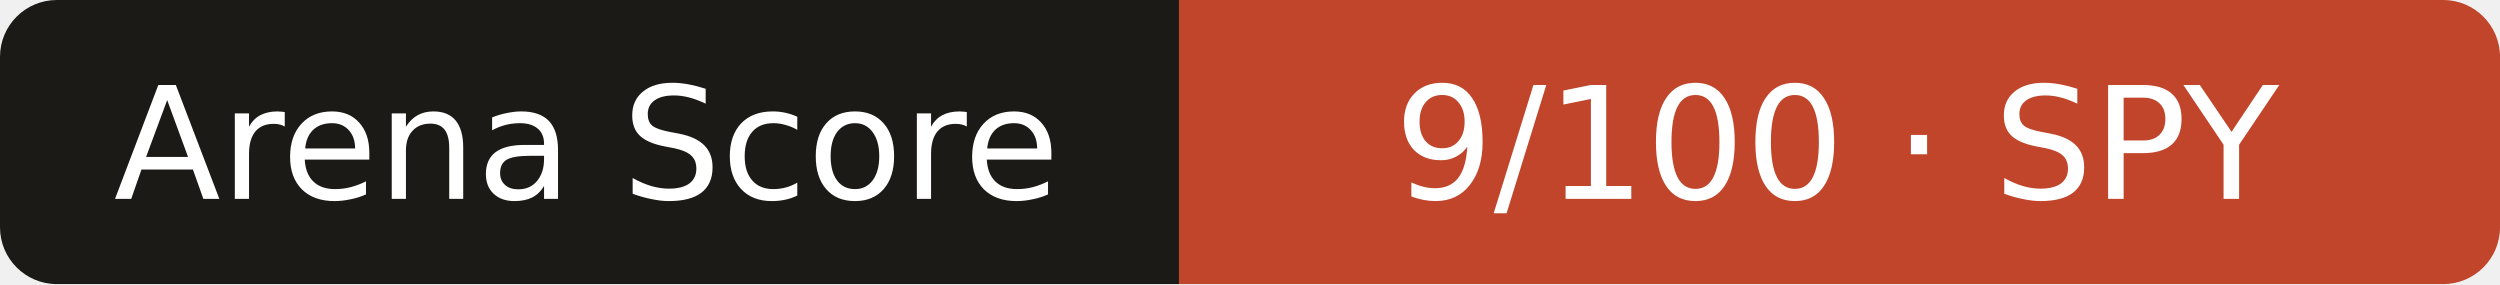
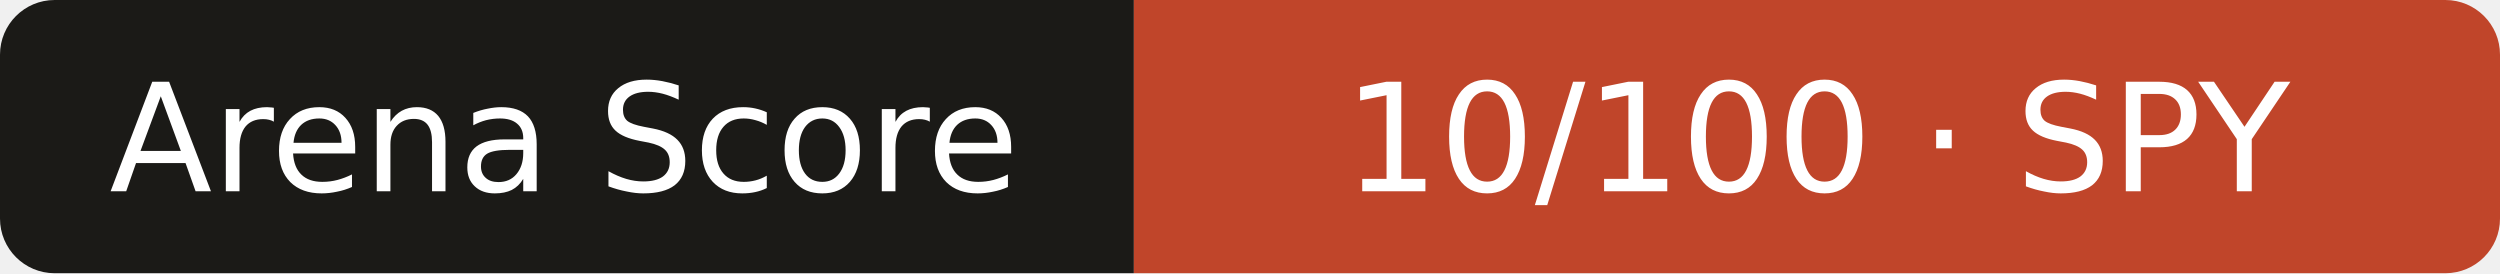
- <svg xmlns="http://www.w3.org/2000/svg" width="176" height="20" role="img" aria-label="Arena Score: 9/100 · SPY">
+ <svg xmlns="http://www.w3.org/2000/svg" width="183" height="20" role="img" aria-label="Arena Score: 10/100 · SPY">
  <clipPath id="r">
-     <rect width="176" height="20" rx="4" />
+     <rect width="183" height="20" rx="4" />
  </clipPath>
  <g clip-path="url(#r)">
    <rect width="83" height="20" fill="#1b1a17" />
-     <rect x="83" width="93" height="20" fill="#c0452a" />
+     <rect x="83" width="101" height="20" fill="#c0452a" />
  </g>
  <g fill="#fff" text-anchor="middle" font-family="Verdana,DejaVu Sans,sans-serif" font-size="11">
    <text x="41.3" y="14">Arena Score</text>
-     <text x="129.3" y="14">9/100 · SPY</text>
+     <text x="133.0" y="14">10/100 · SPY</text>
  </g>
</svg>
